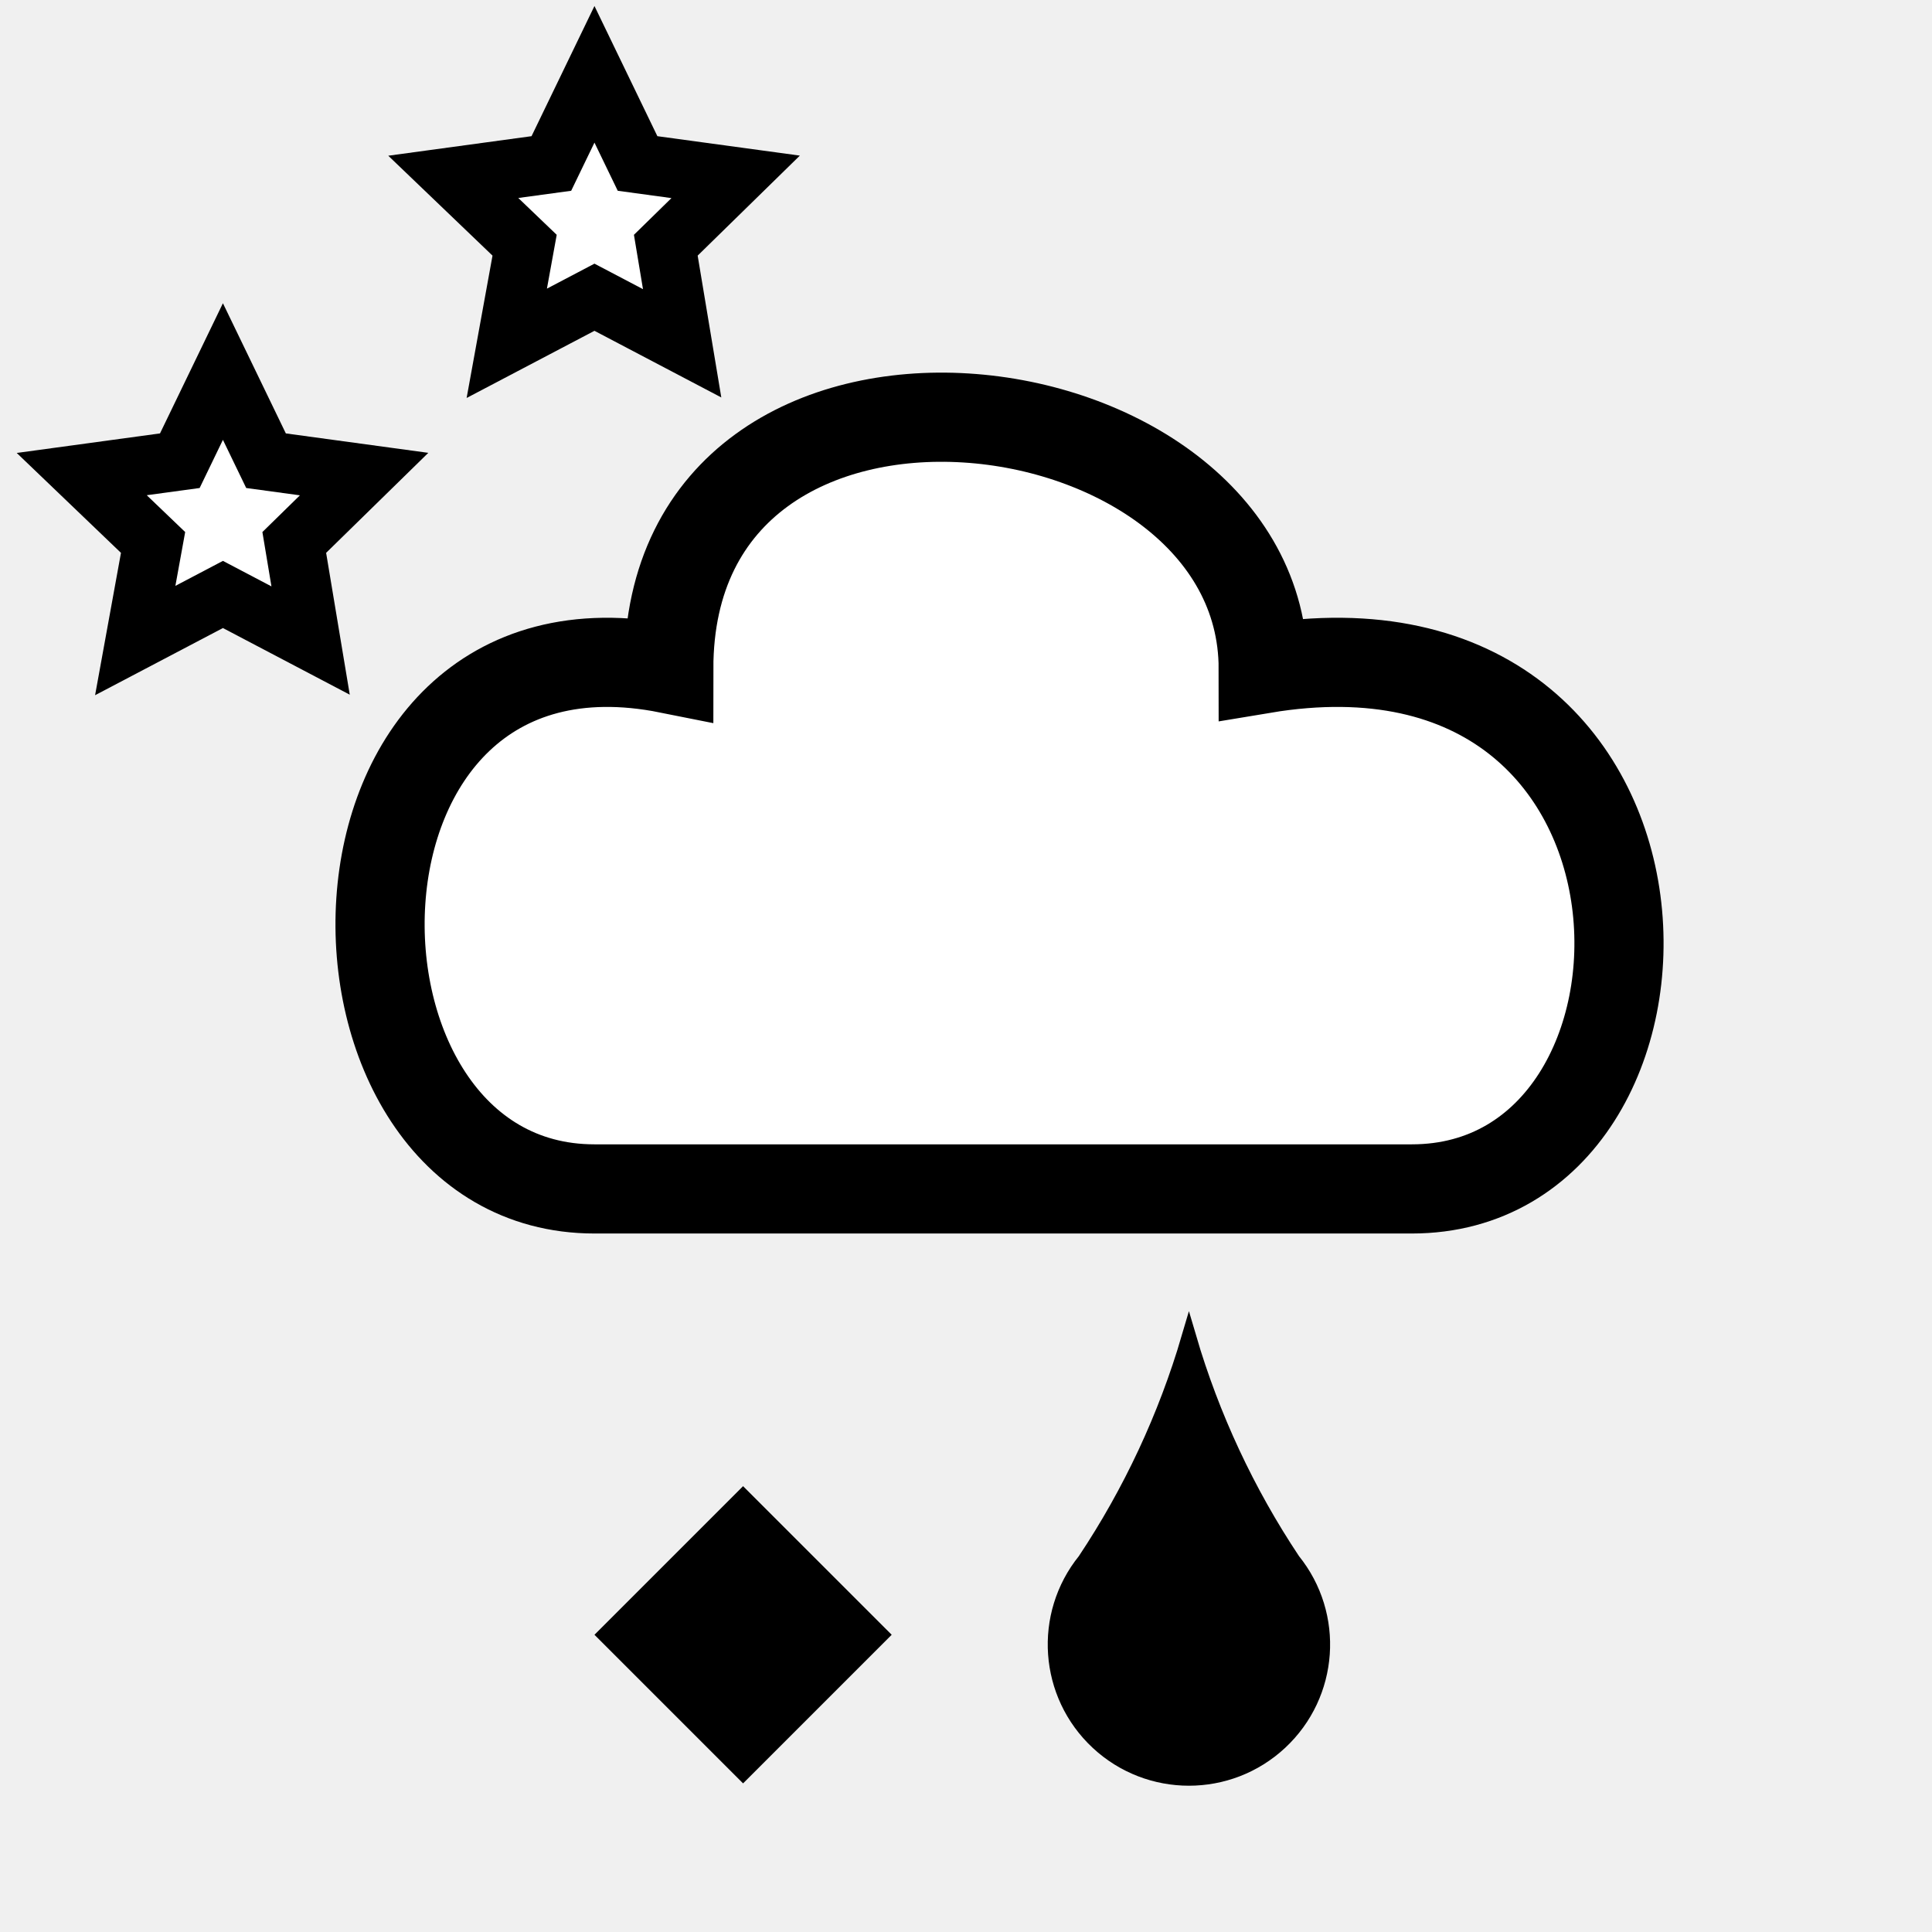
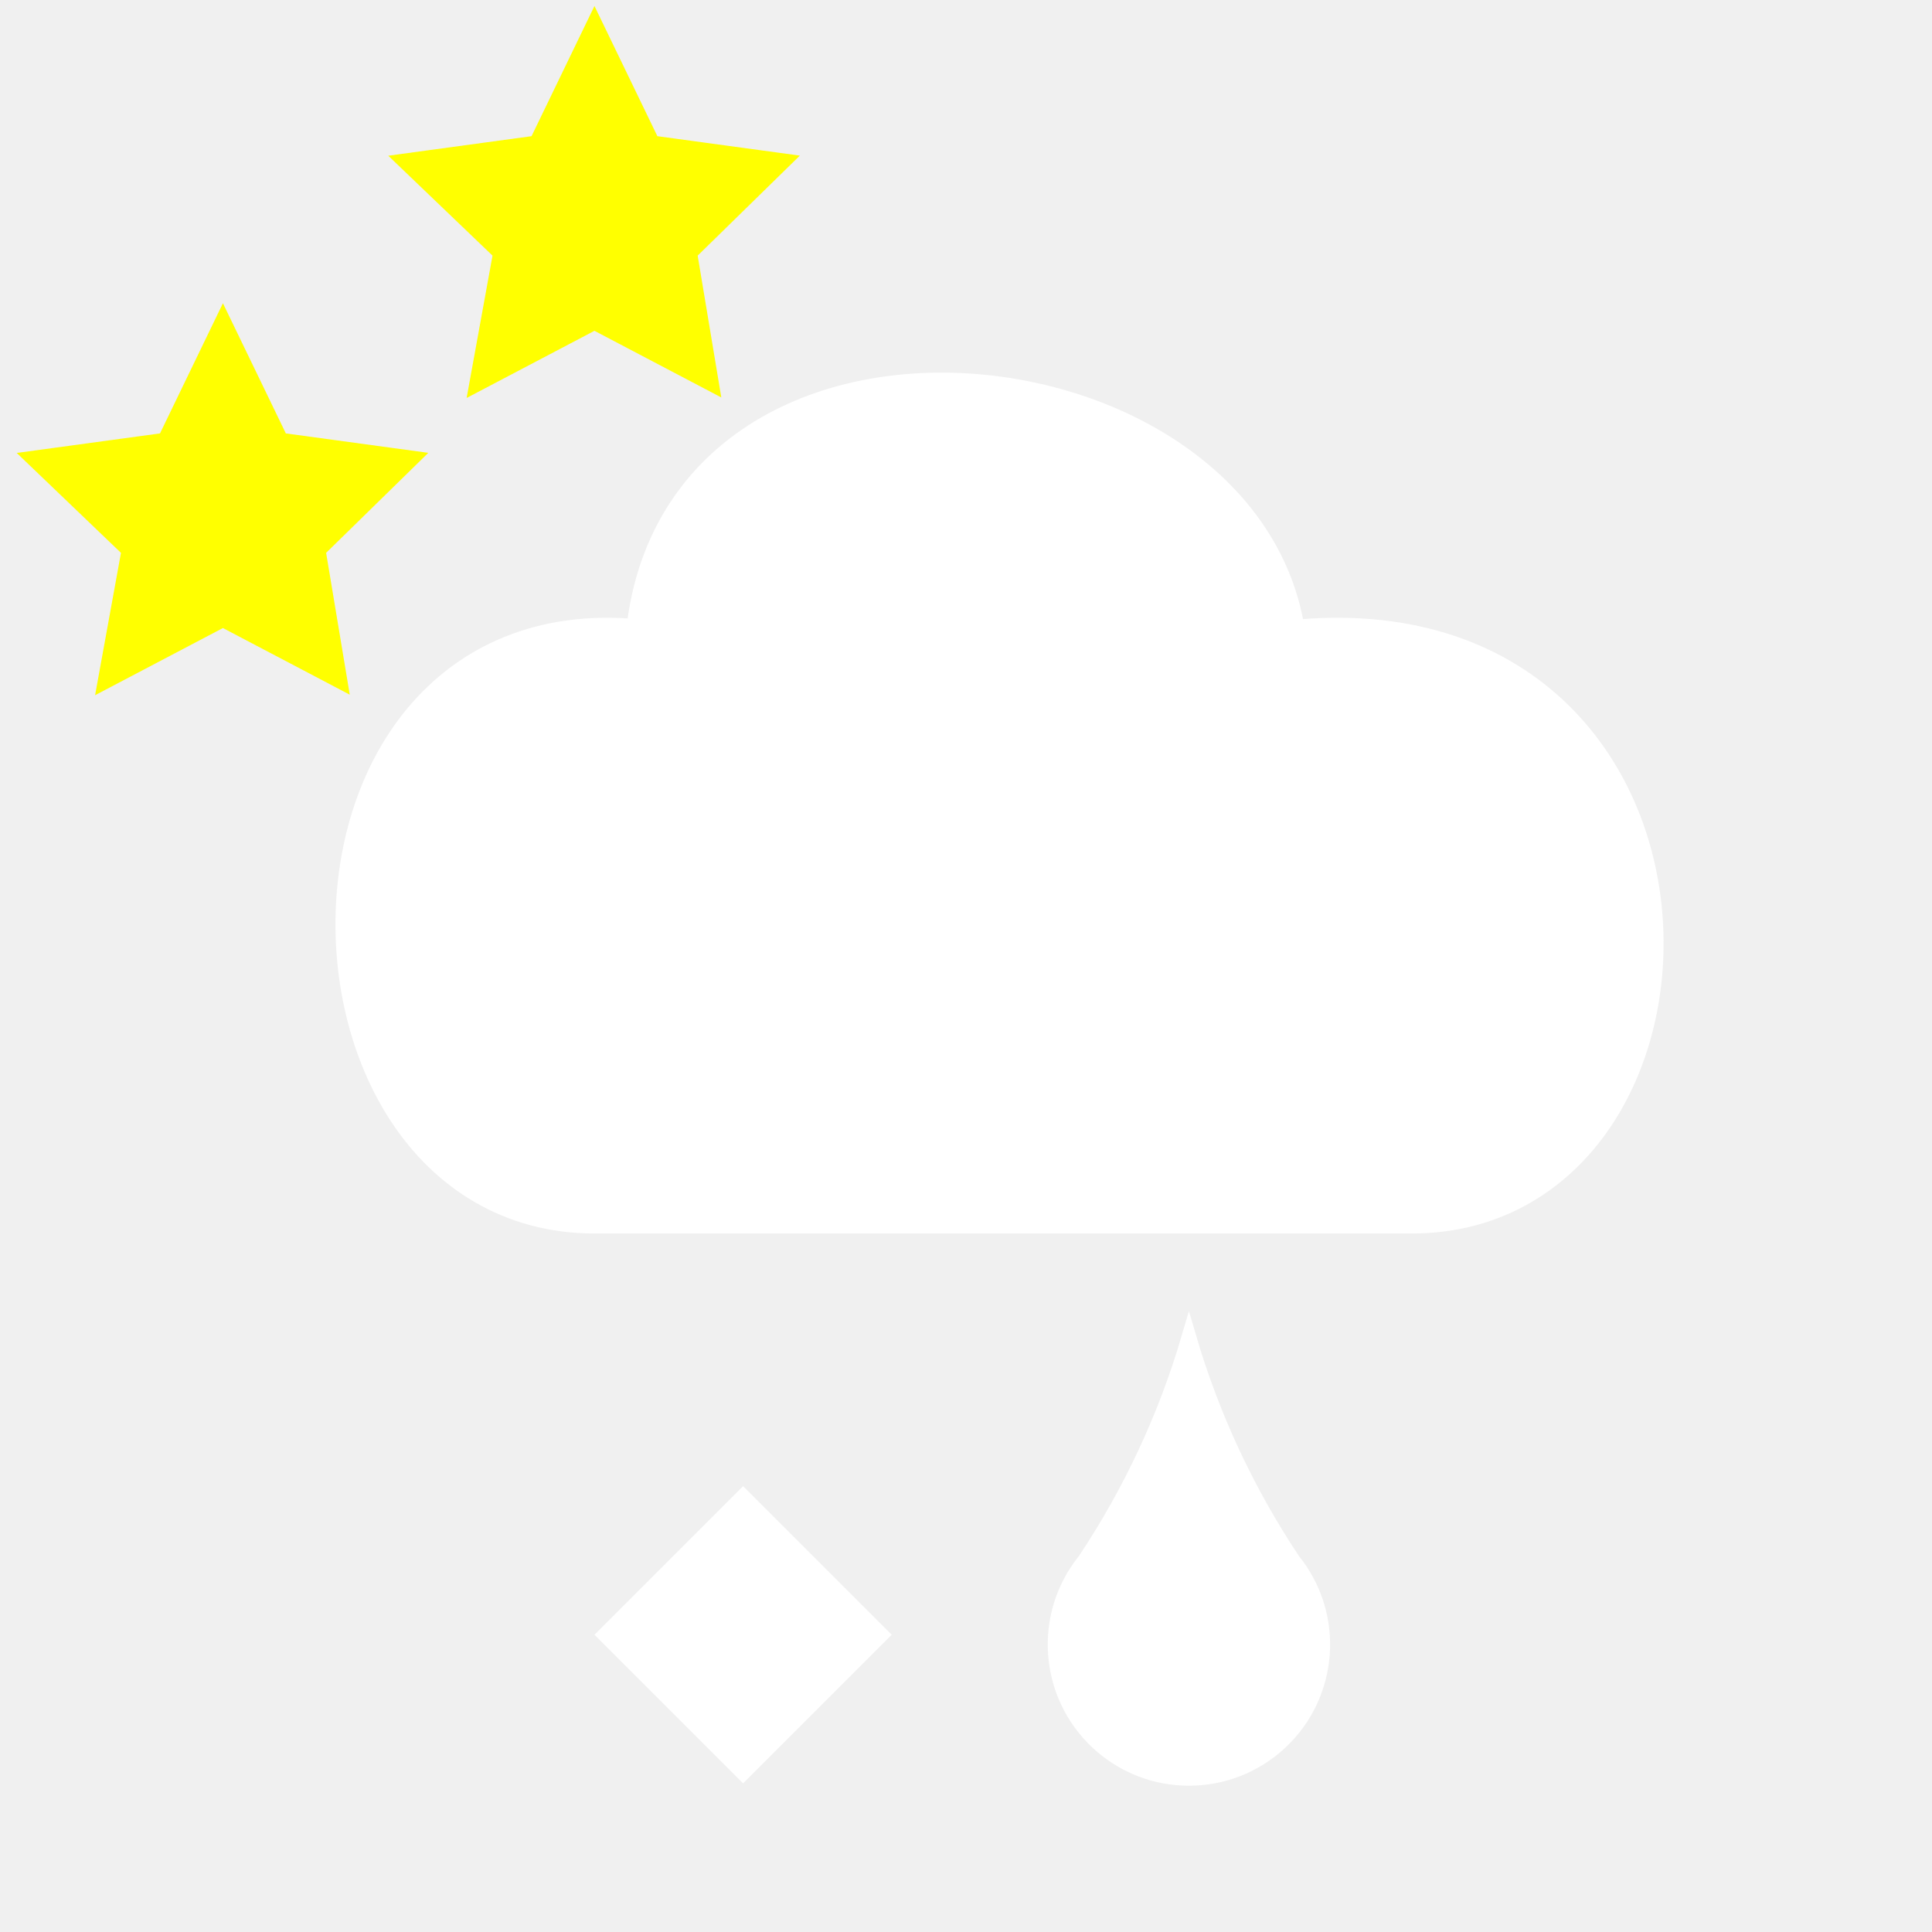
- <svg xmlns="http://www.w3.org/2000/svg" xmlns:xlink="http://www.w3.org/1999/xlink" version="1.1" id="Layer_1" viewBox="0 0 130 130" style="background-color: white" stroke="black" fill="white" stroke-width="6">
+ <svg xmlns="http://www.w3.org/2000/svg" xmlns:xlink="http://www.w3.org/1999/xlink" version="1.1" id="Layer_1" viewBox="0 0 130 130" style="background-color: blue" stroke="white" fill="white" stroke-width="6">
  transform="translate(-15, -10)" /&gt;
-   <path id="star" d="M 0 -10 L -2.9 -4 -9.5 -3.1 -4.7 1.5 -5.9 8.1 0 5 5.9 8.1 4.8 1.5 9.5 -3.1 2.9 -4 z" transform="translate(15 35)" stroke-width="4" />
+   <path id="star" d="M 0 -10 L -2.9 -4 -9.5 -3.1 -4.7 1.5 -5.9 8.1 0 5 5.9 8.1 4.8 1.5 9.5 -3.1 2.9 -4 z" transform="translate(15 35)" stroke-width="4" stroke="yellow" fill="yellow" />
  <use xlink:href="#star" transform="translate(25 -20)" />
  <path d="M 40 80 C 20 80, 20 40, 45 45 C 45 20, 85 25, 85 45 C 115 40, 115 80, 95 80 z" />
-   <path d="M 50 100 L 40 110 50 120 60 110 50 100" stroke-width="0" fill="black" />
+   <path d="M 50 100 L 40 110 50 120 60 110 50 100" stroke-width="0" fill="white" />
  <g id="drop" transform="translate(15 0)">
-     <path d="M 58 105 A 9 9 0 1 0 72 105 A 55 55 0 0 1 65 90 A 55 55 0 0 1 58 105" stroke-width="1" fill="black" />
+     <path d="M 58 105 A 9 9 0 1 0 72 105 A 55 55 0 0 1 65 90 A 55 55 0 0 1 58 105" stroke-width="1" fill="white" />
  </g>
</svg>
